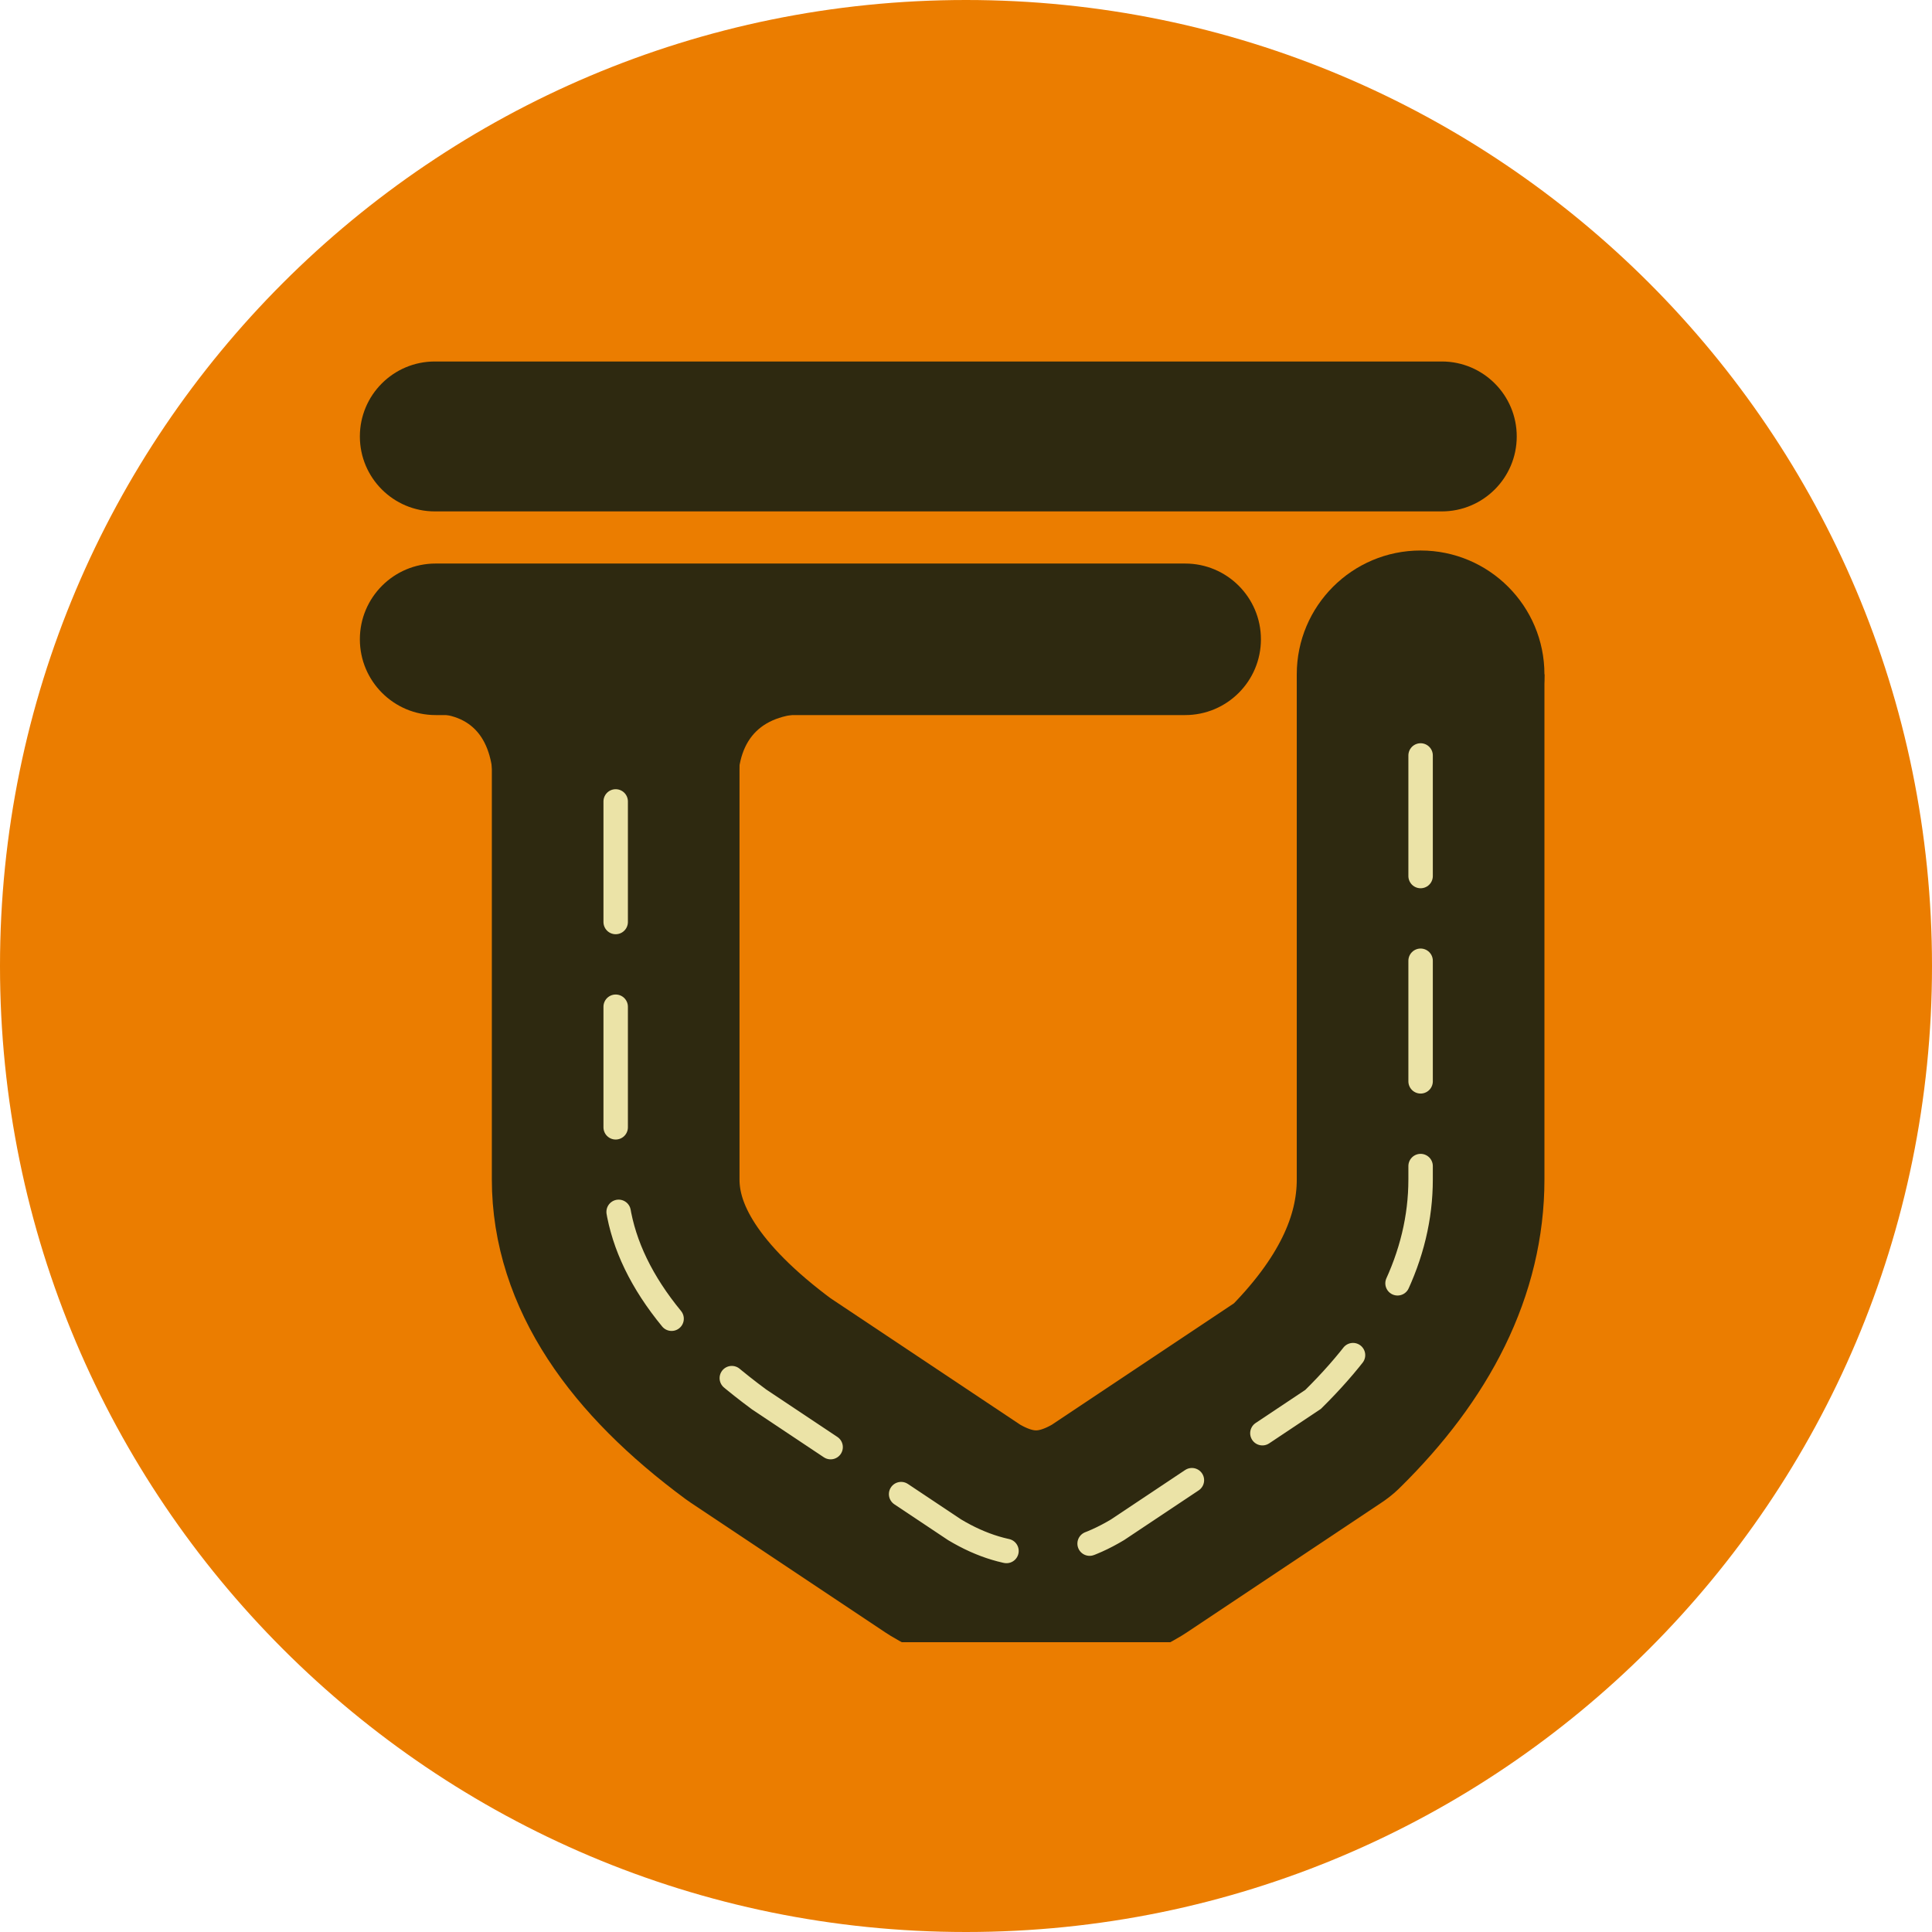
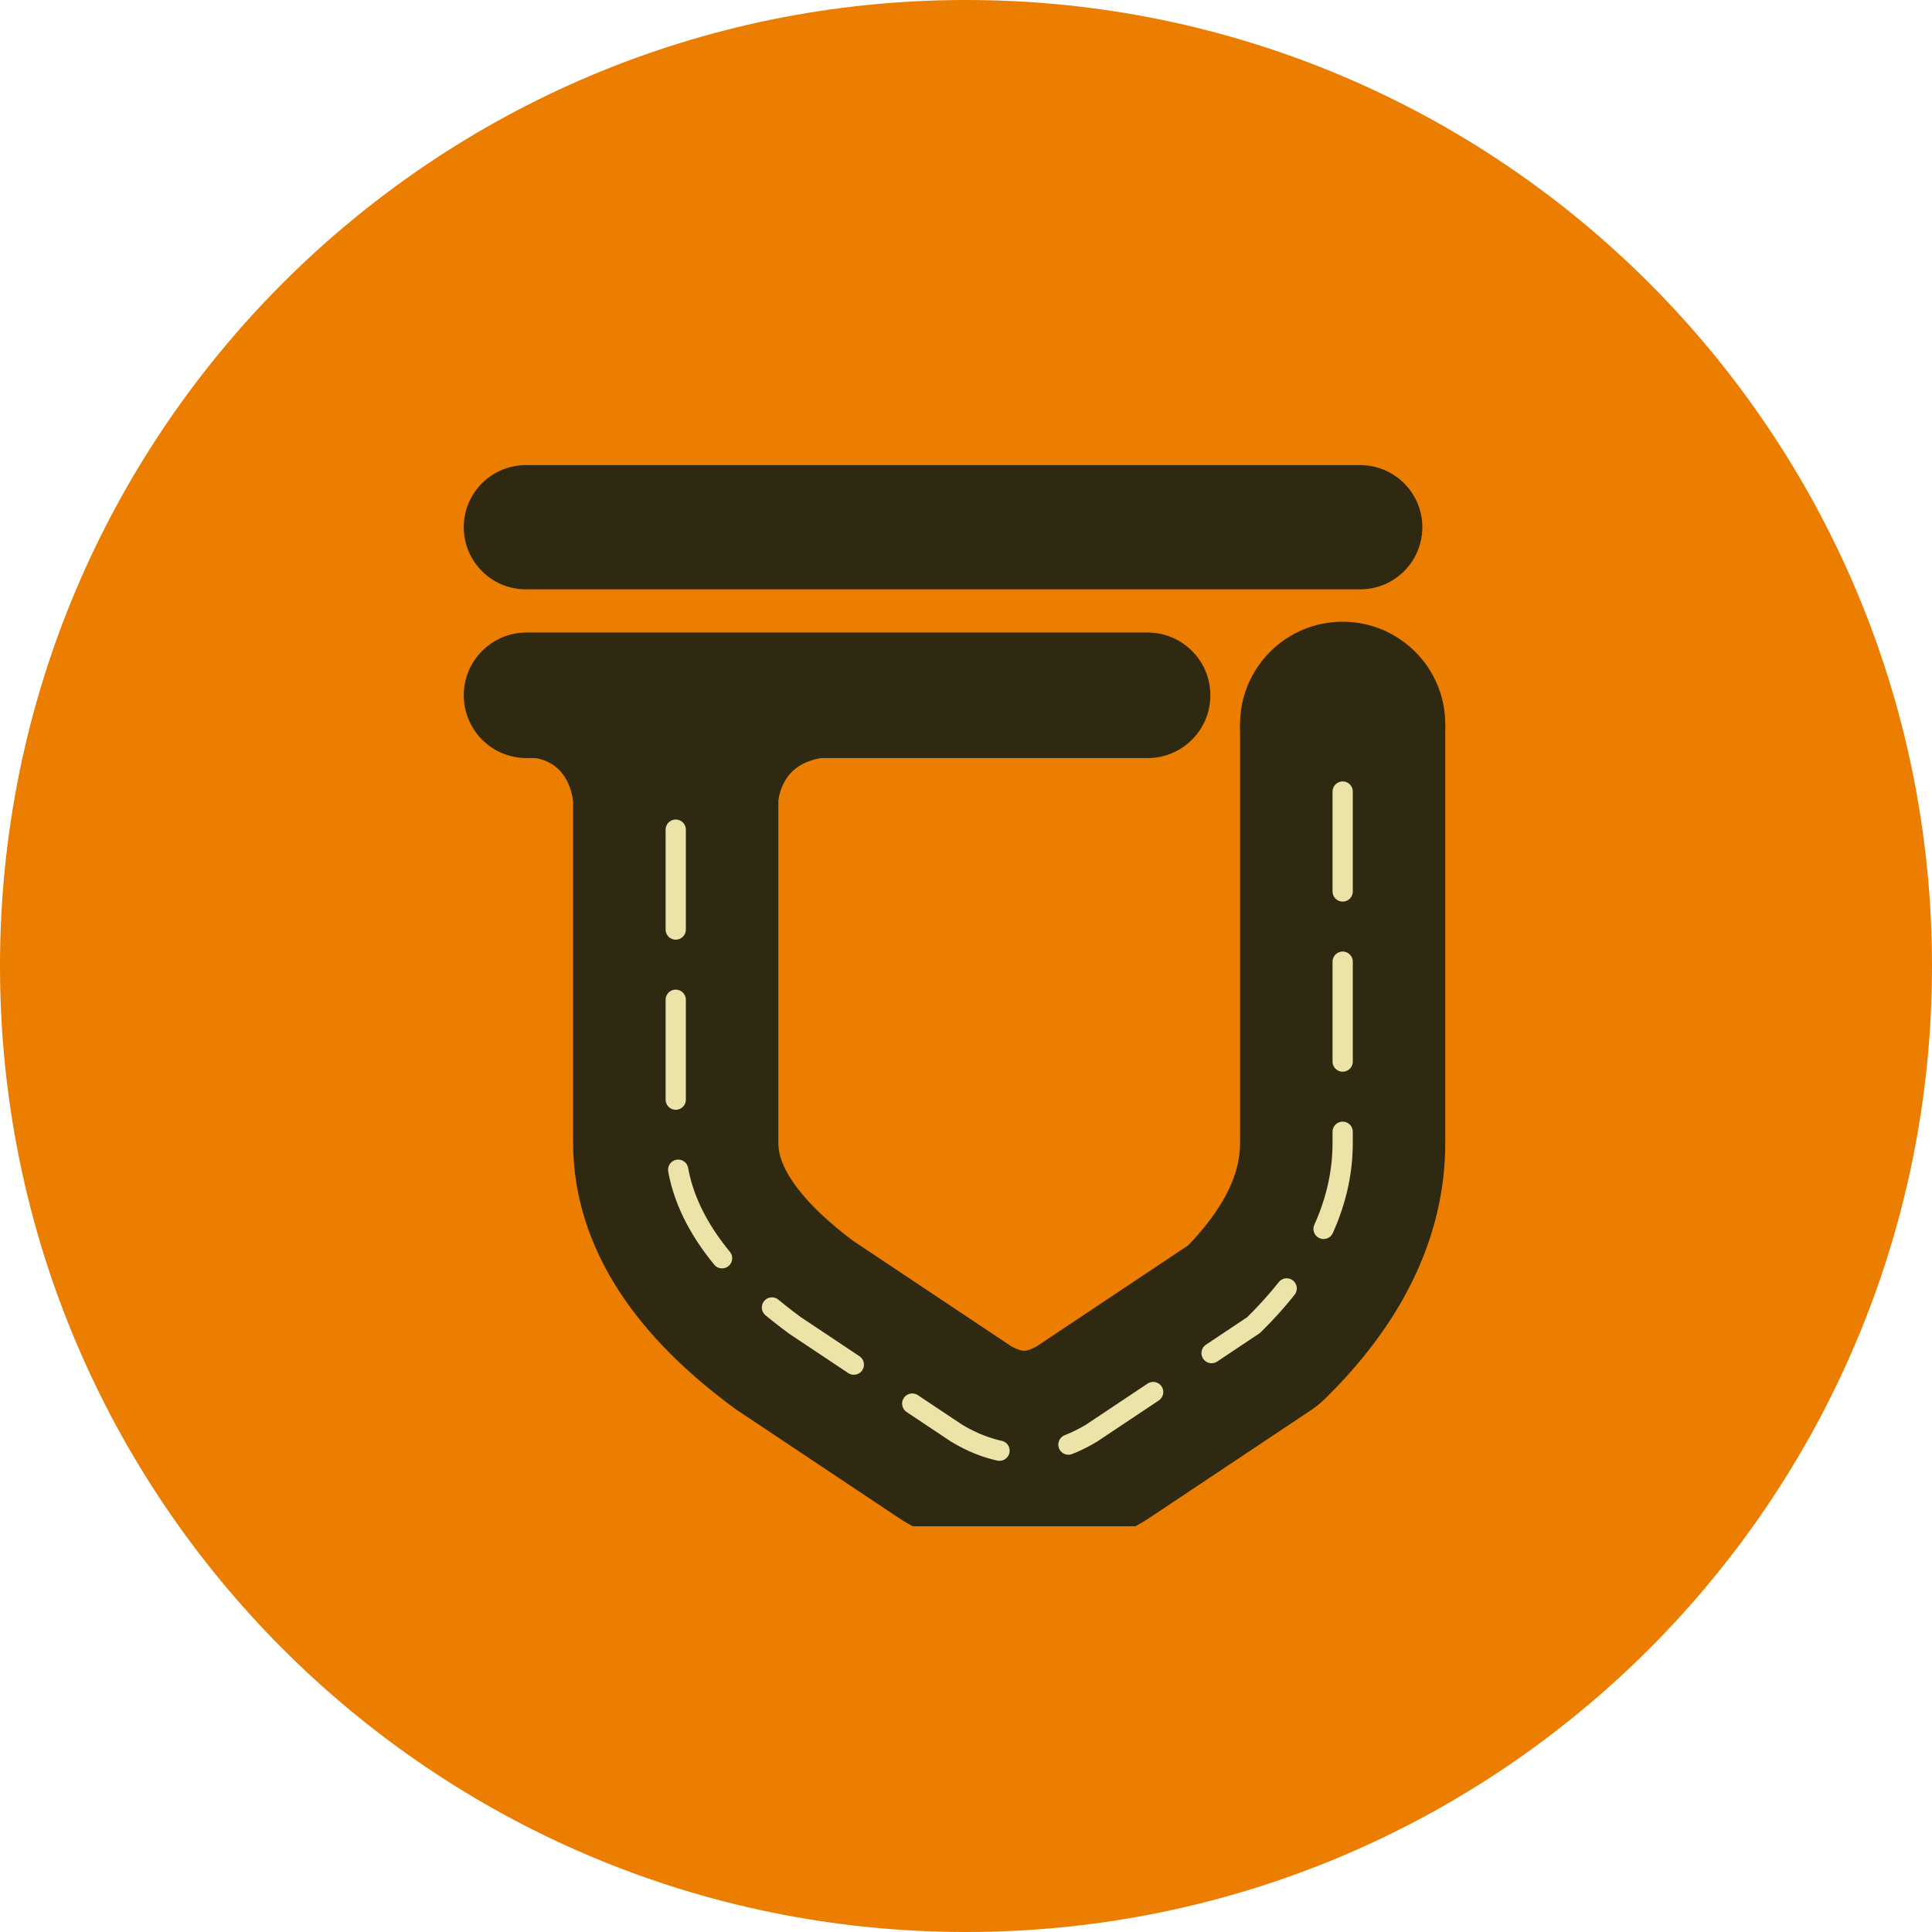
<svg xmlns="http://www.w3.org/2000/svg" viewBox="0 0 64 64">
  <circle cx="32" cy="32" r="32" fill="#EB7D00" />
-   <svg x="9.6" y="9.6" width="44.8" height="44.8" viewBox="232 214 830 830">
+   <svg x="13.44" y="13.44" width="37.12" height="37.12" viewBox="232 214 830 830">
    <rect x="275" y="258" width="710" height="92" rx="46" fill="#2E2910" />
    <rect x="275" y="382" width="553" height="93" rx="46.5" fill="#2E2910" />
    <path d="M432 470 V760 Q432 830 520 895 L640 975 Q690 1005 740 975 L860 895 Q926 830 926 760 V450" fill="none" stroke="#2E2910" stroke-width="152" stroke-linejoin="round" />
    <circle cx="926" cy="450" r="76" fill="#2E2910" />
    <path d="M318 474 L357 474 L357 520 Q357 474 318 474 Z" fill="#2E2910" />
    <path d="M507 474 L552 474 Q507 474 507 518 Z" fill="#2E2910" />
    <path d="M432 528 V760 Q432 830 520 895 L640 975 Q690 1005 740 975 L860 895 Q926 830 926 760 V468" fill="none" stroke="#EBE3A7" stroke-width="15" stroke-linecap="round" stroke-dasharray="74 52" />
  </svg>
</svg>
